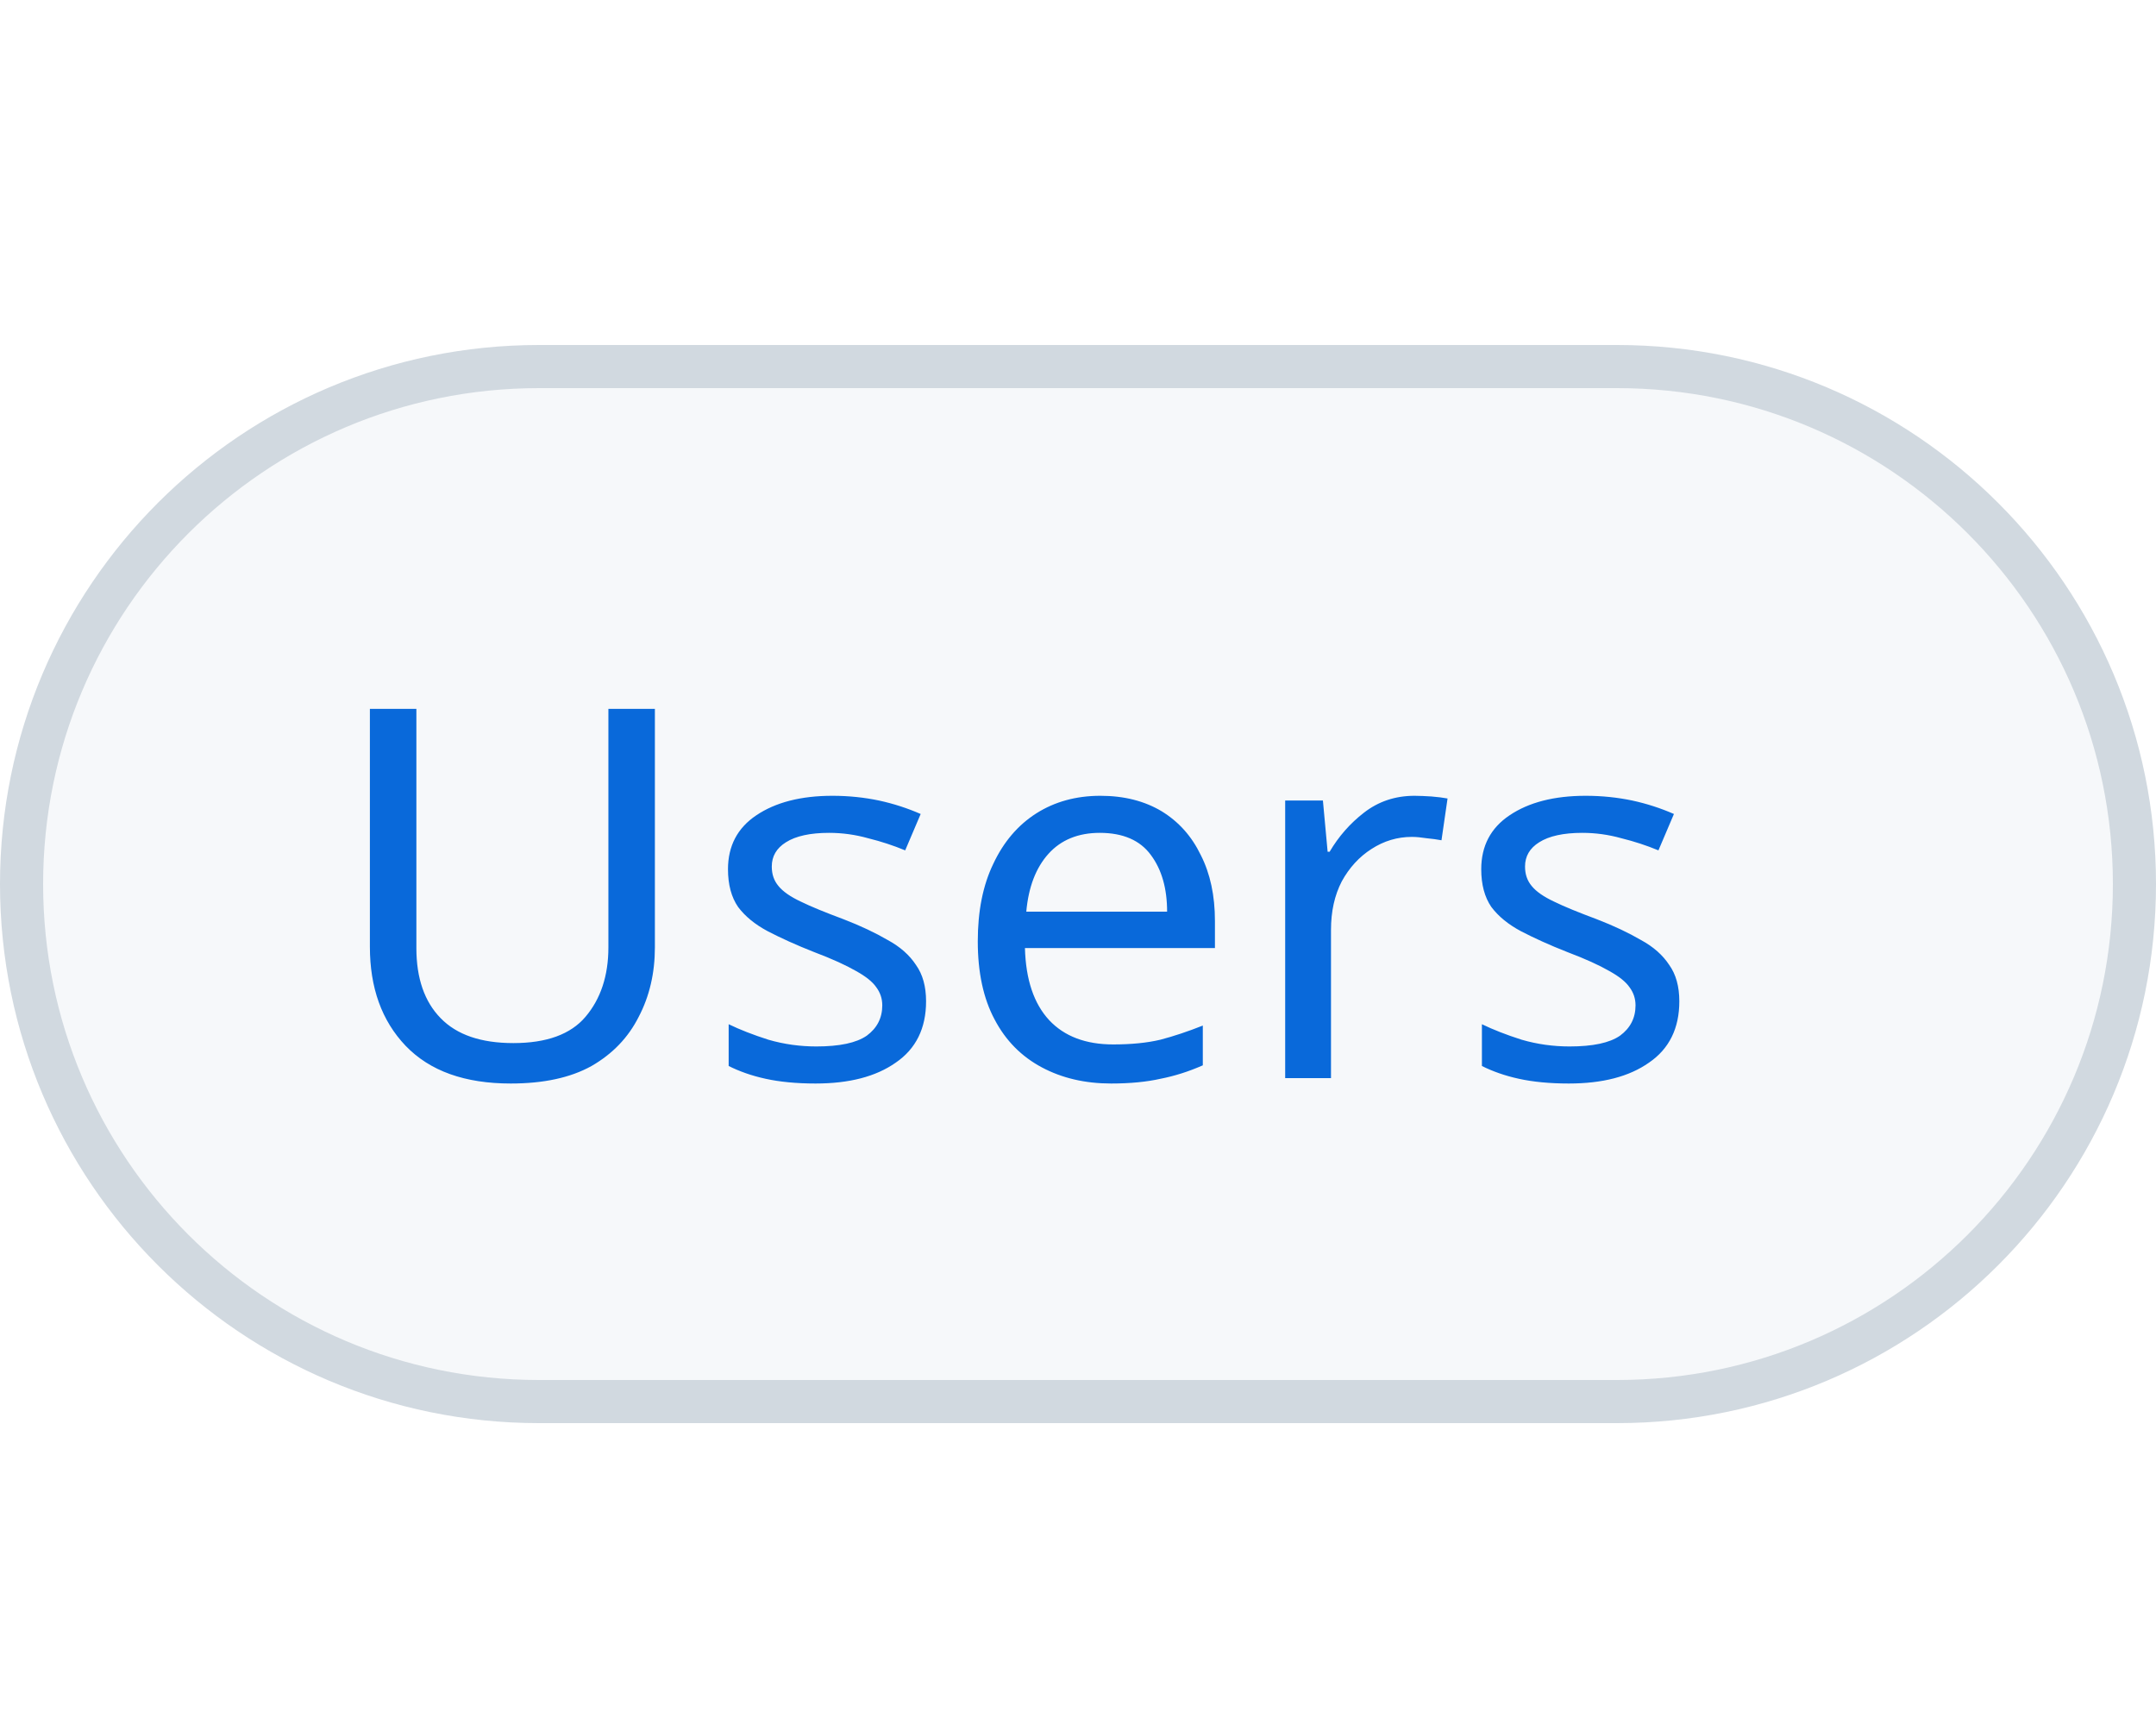
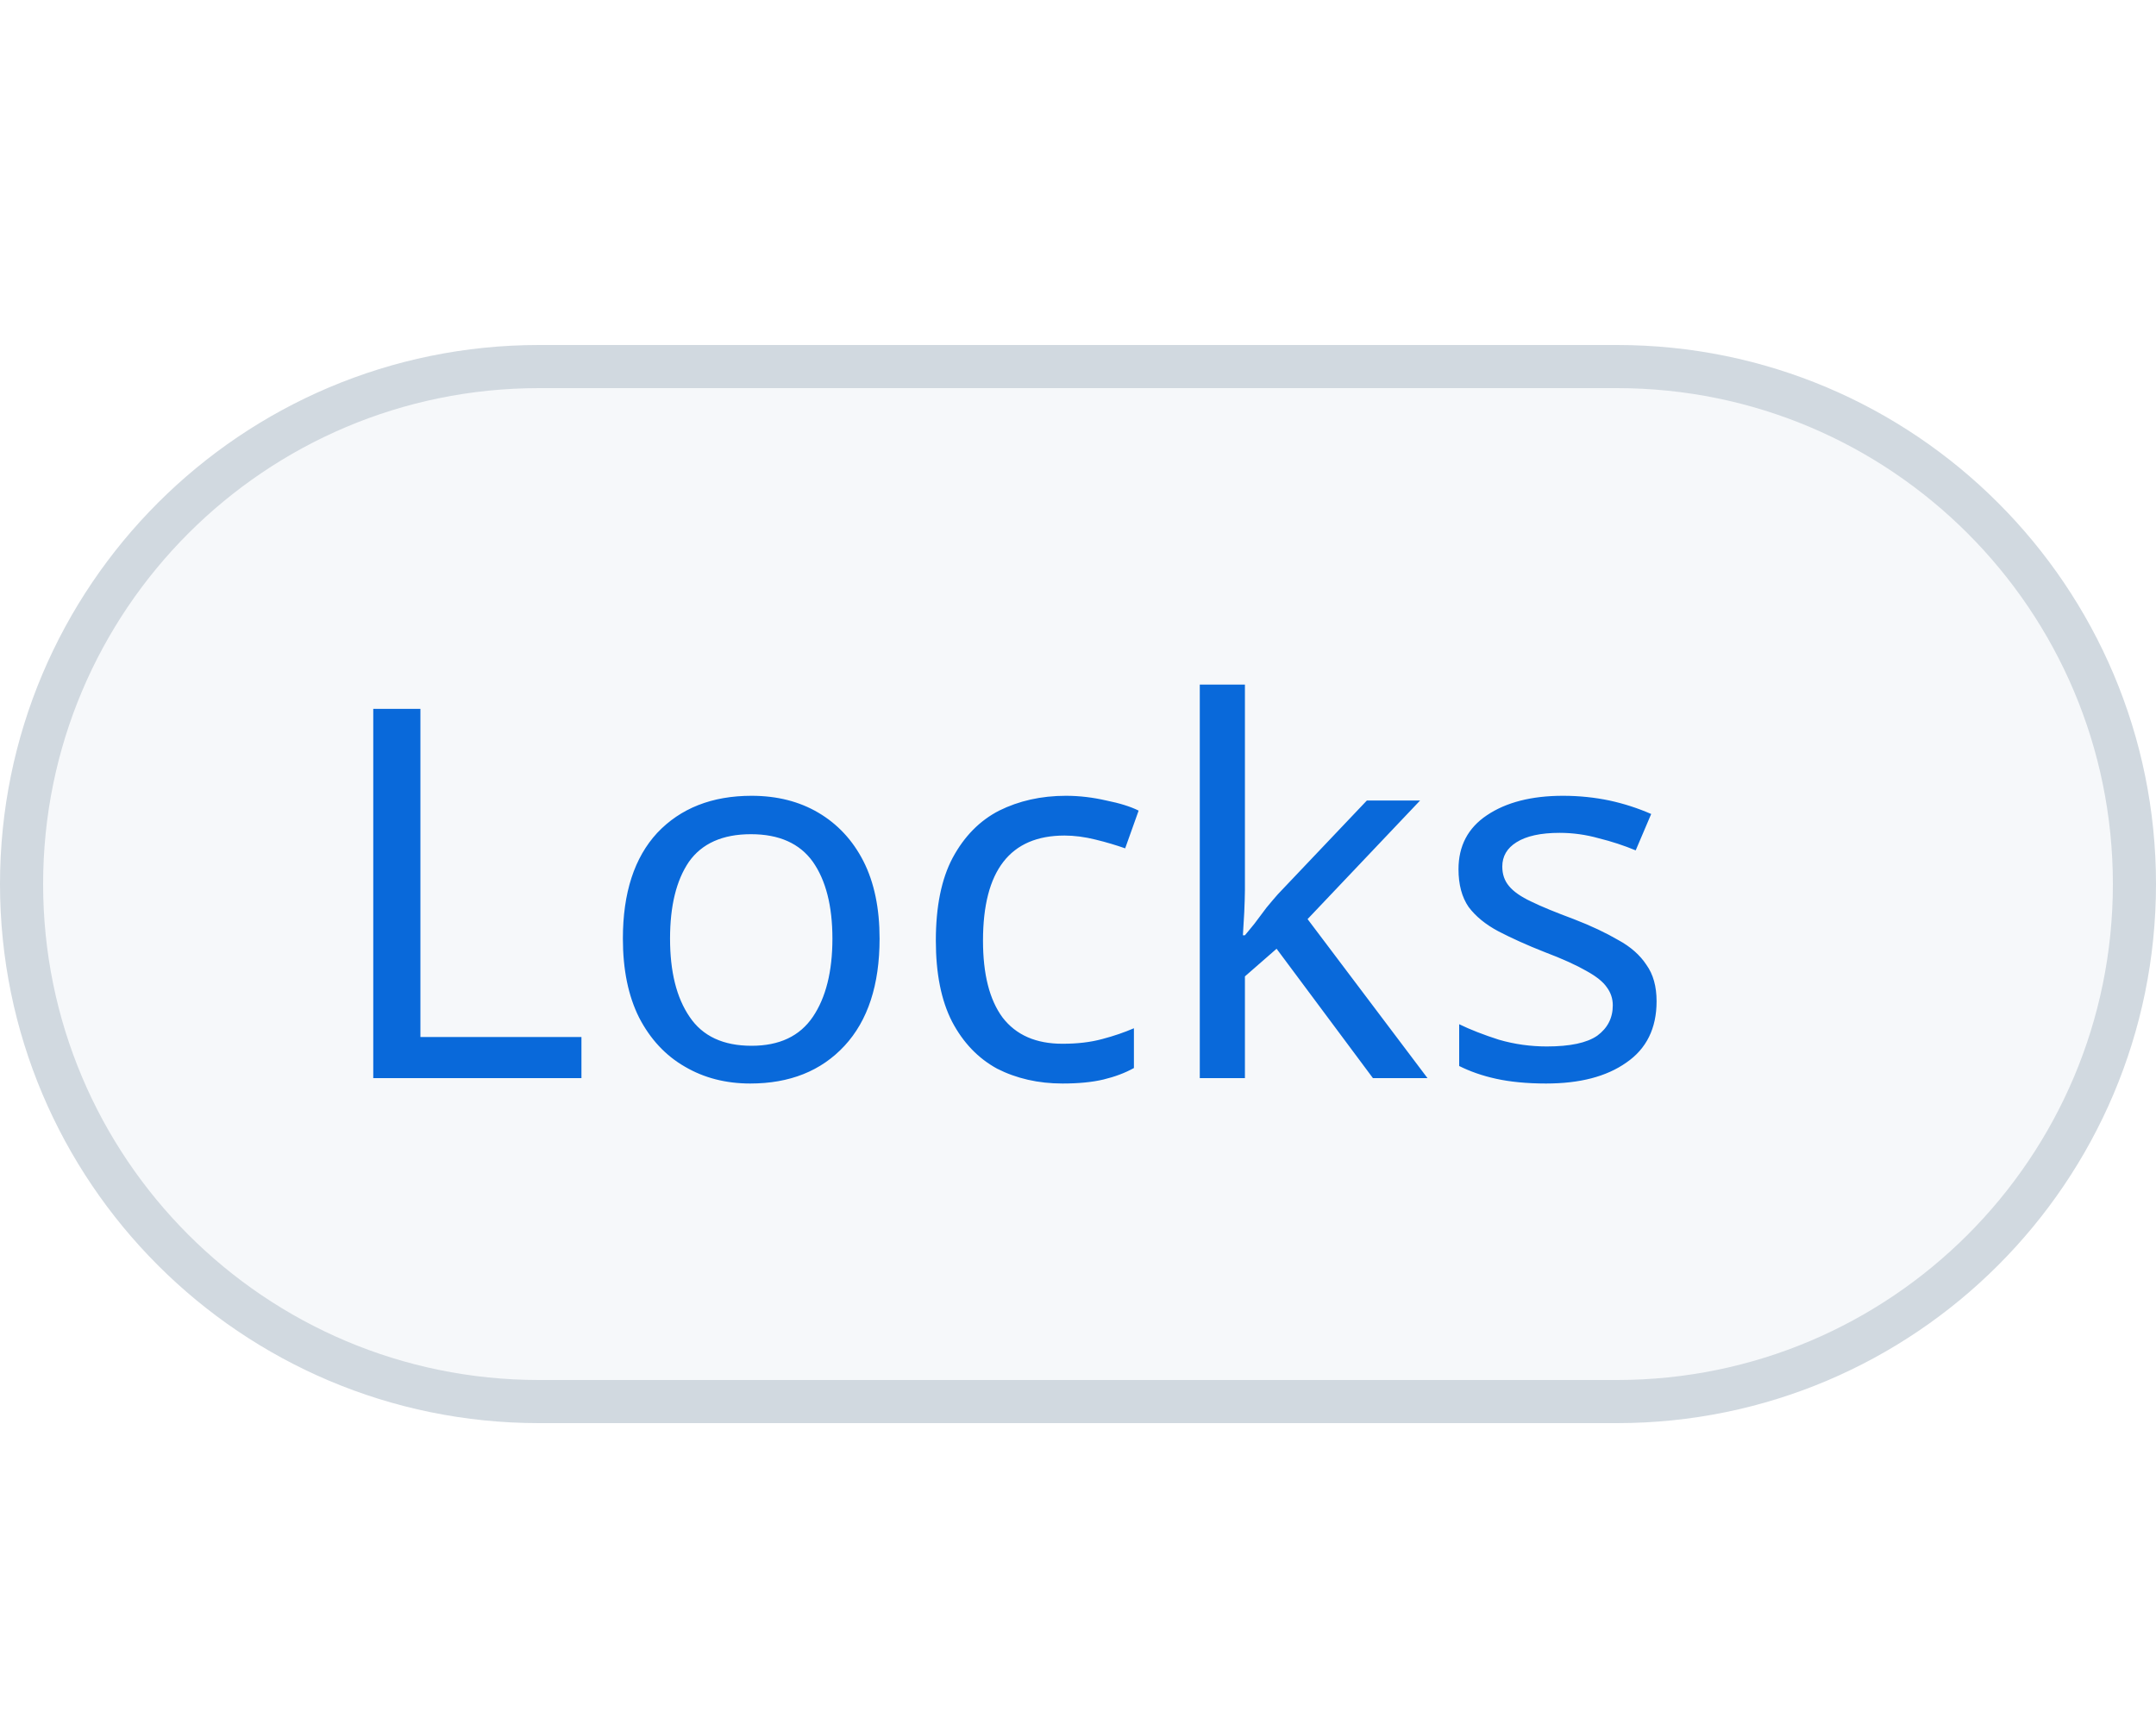
<svg xmlns="http://www.w3.org/2000/svg" width="50" height="40" viewBox="0 0 50 40">
  <rect x="0.5" y="8.5" width="49" height="24" rx="12" fill="#f6f8fa" stroke="#d1d9e0" />
-   <text x="7.5" y="25" font-family="-apple-system, BlinkMacSystemFont, 'Segoe UI', 'Noto Sans', Helvetica, Arial, sans-serif" font-size="12" fill="#0969da" textLength="35" lengthAdjust="spacingAndGlyphs">Users</text>
+   <text x="7.5" y="25" font-family="-apple-system, BlinkMacSystemFont, 'Segoe UI', 'Noto Sans', Helvetica, Arial, sans-serif" font-size="12" fill="#0969da" textLength="35" lengthAdjust="spacingAndGlyphs">Locks</text>
</svg>
